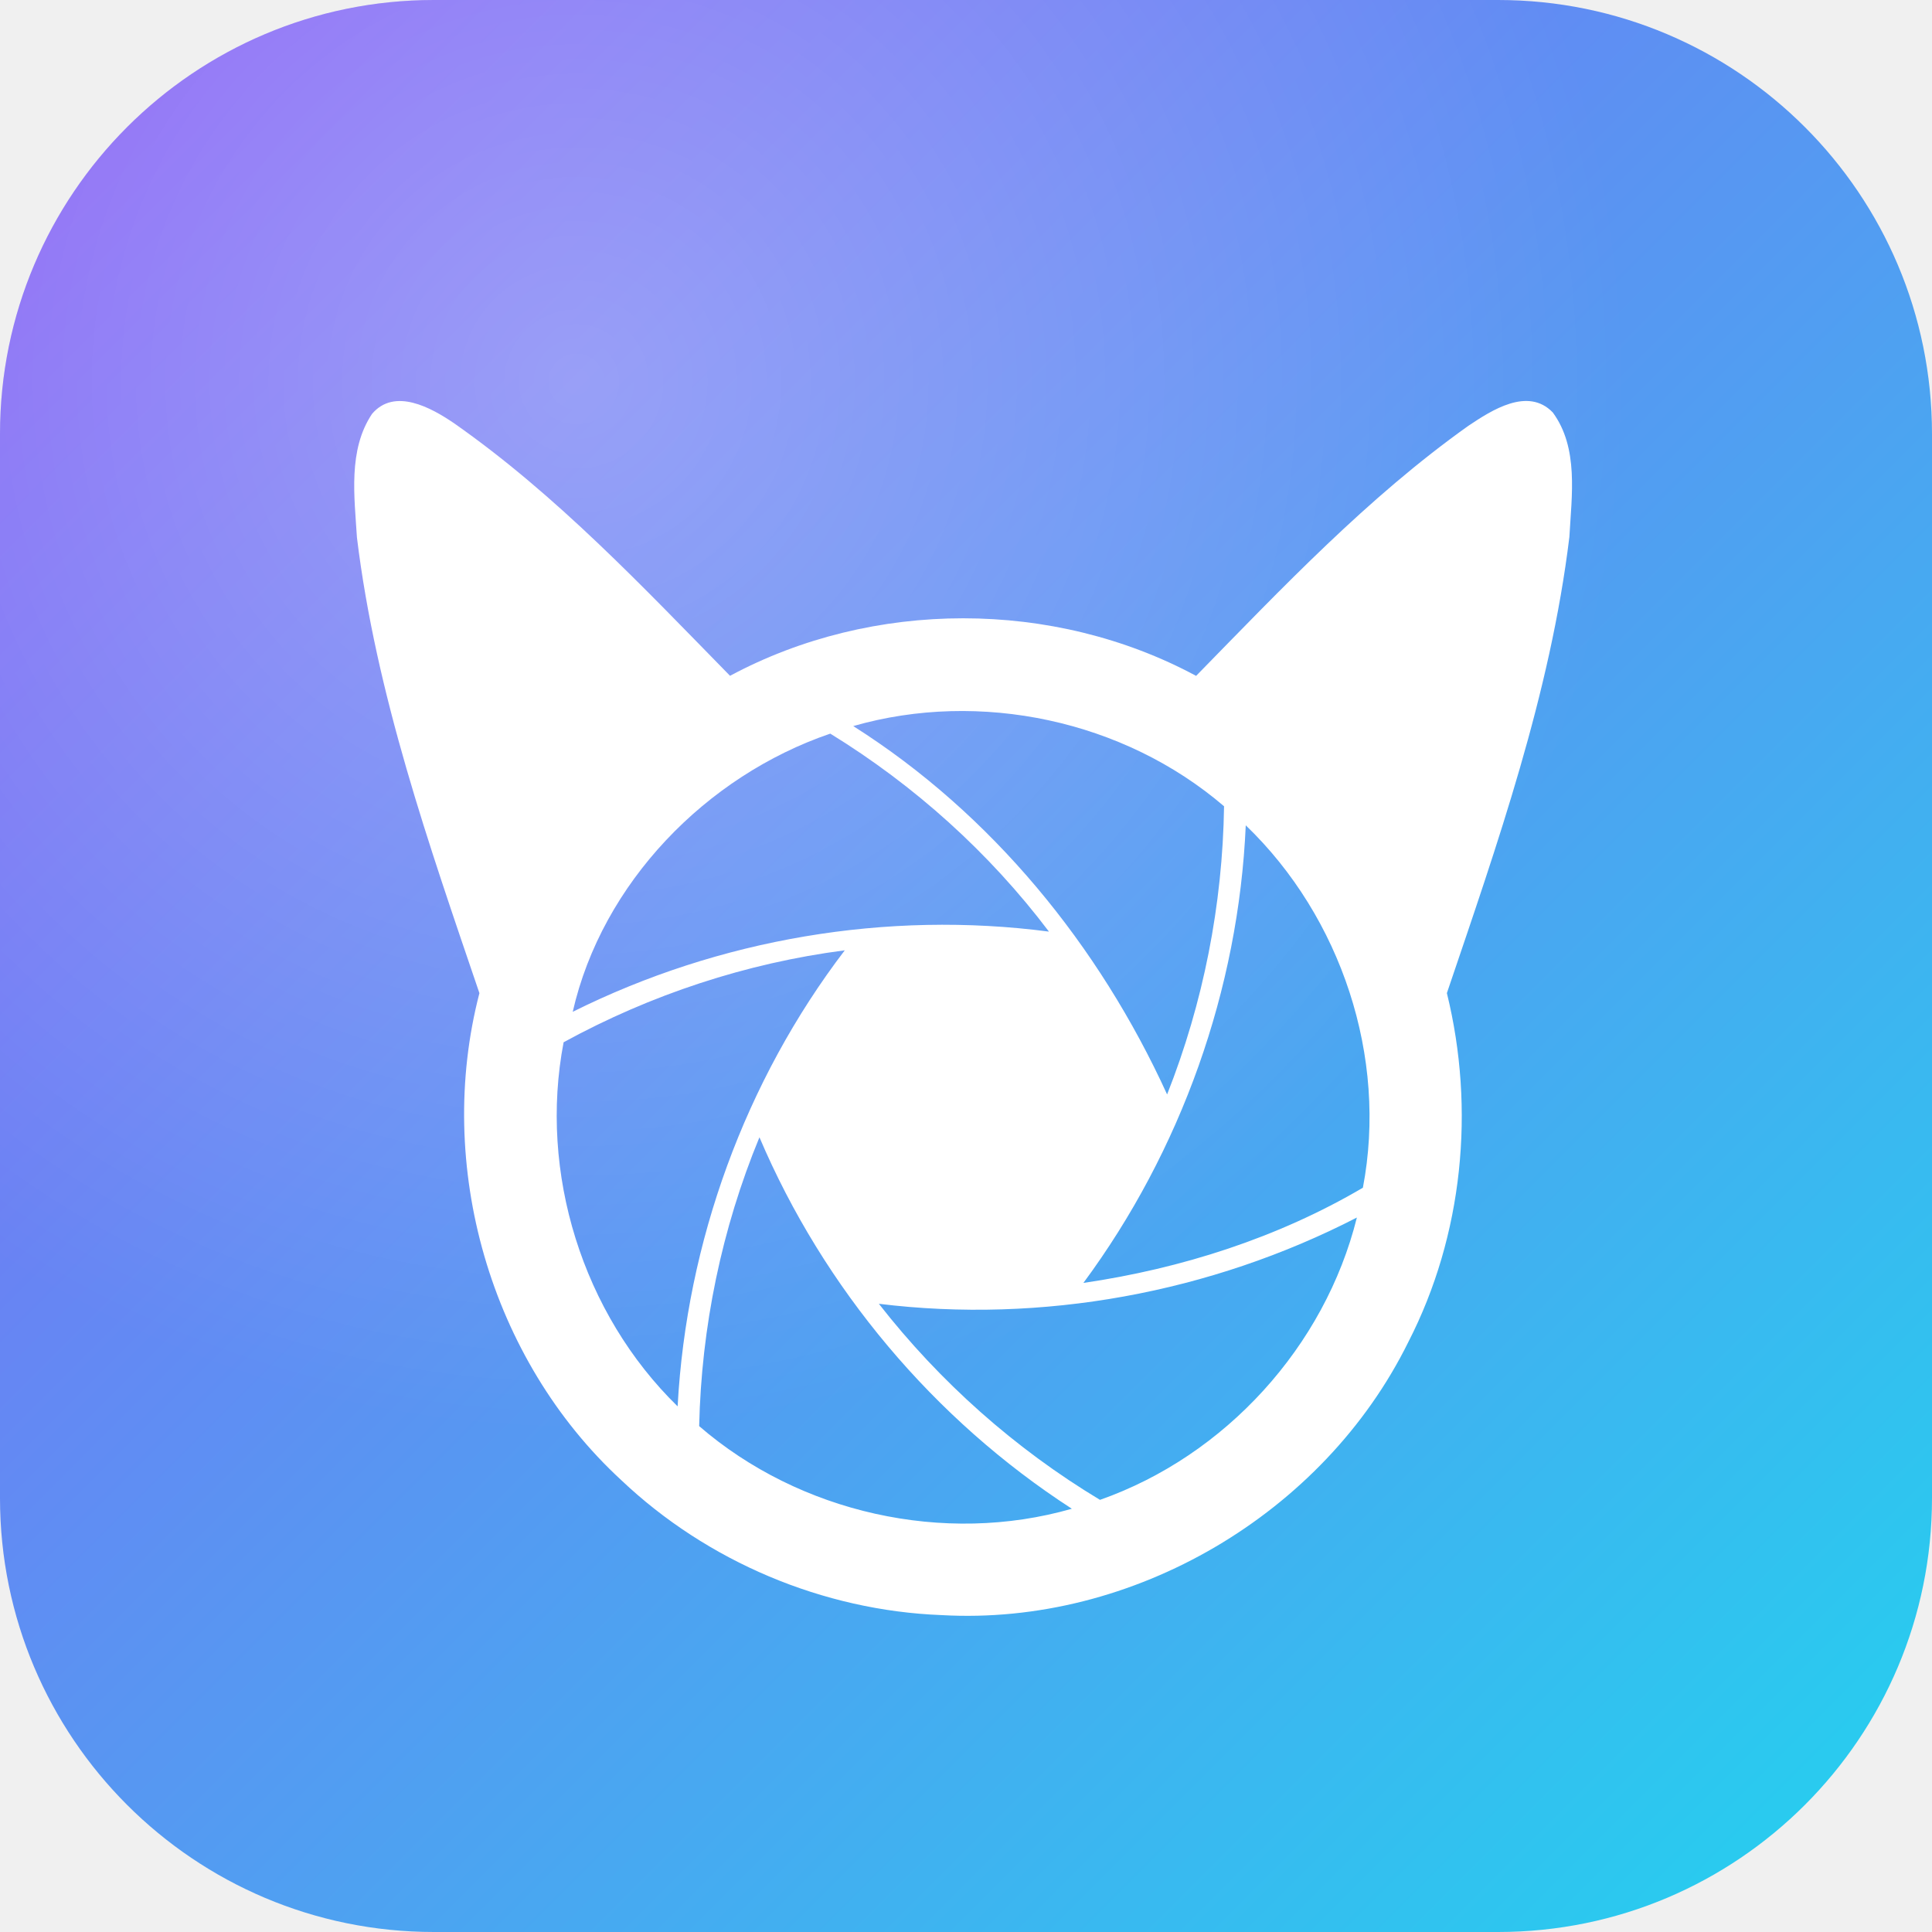
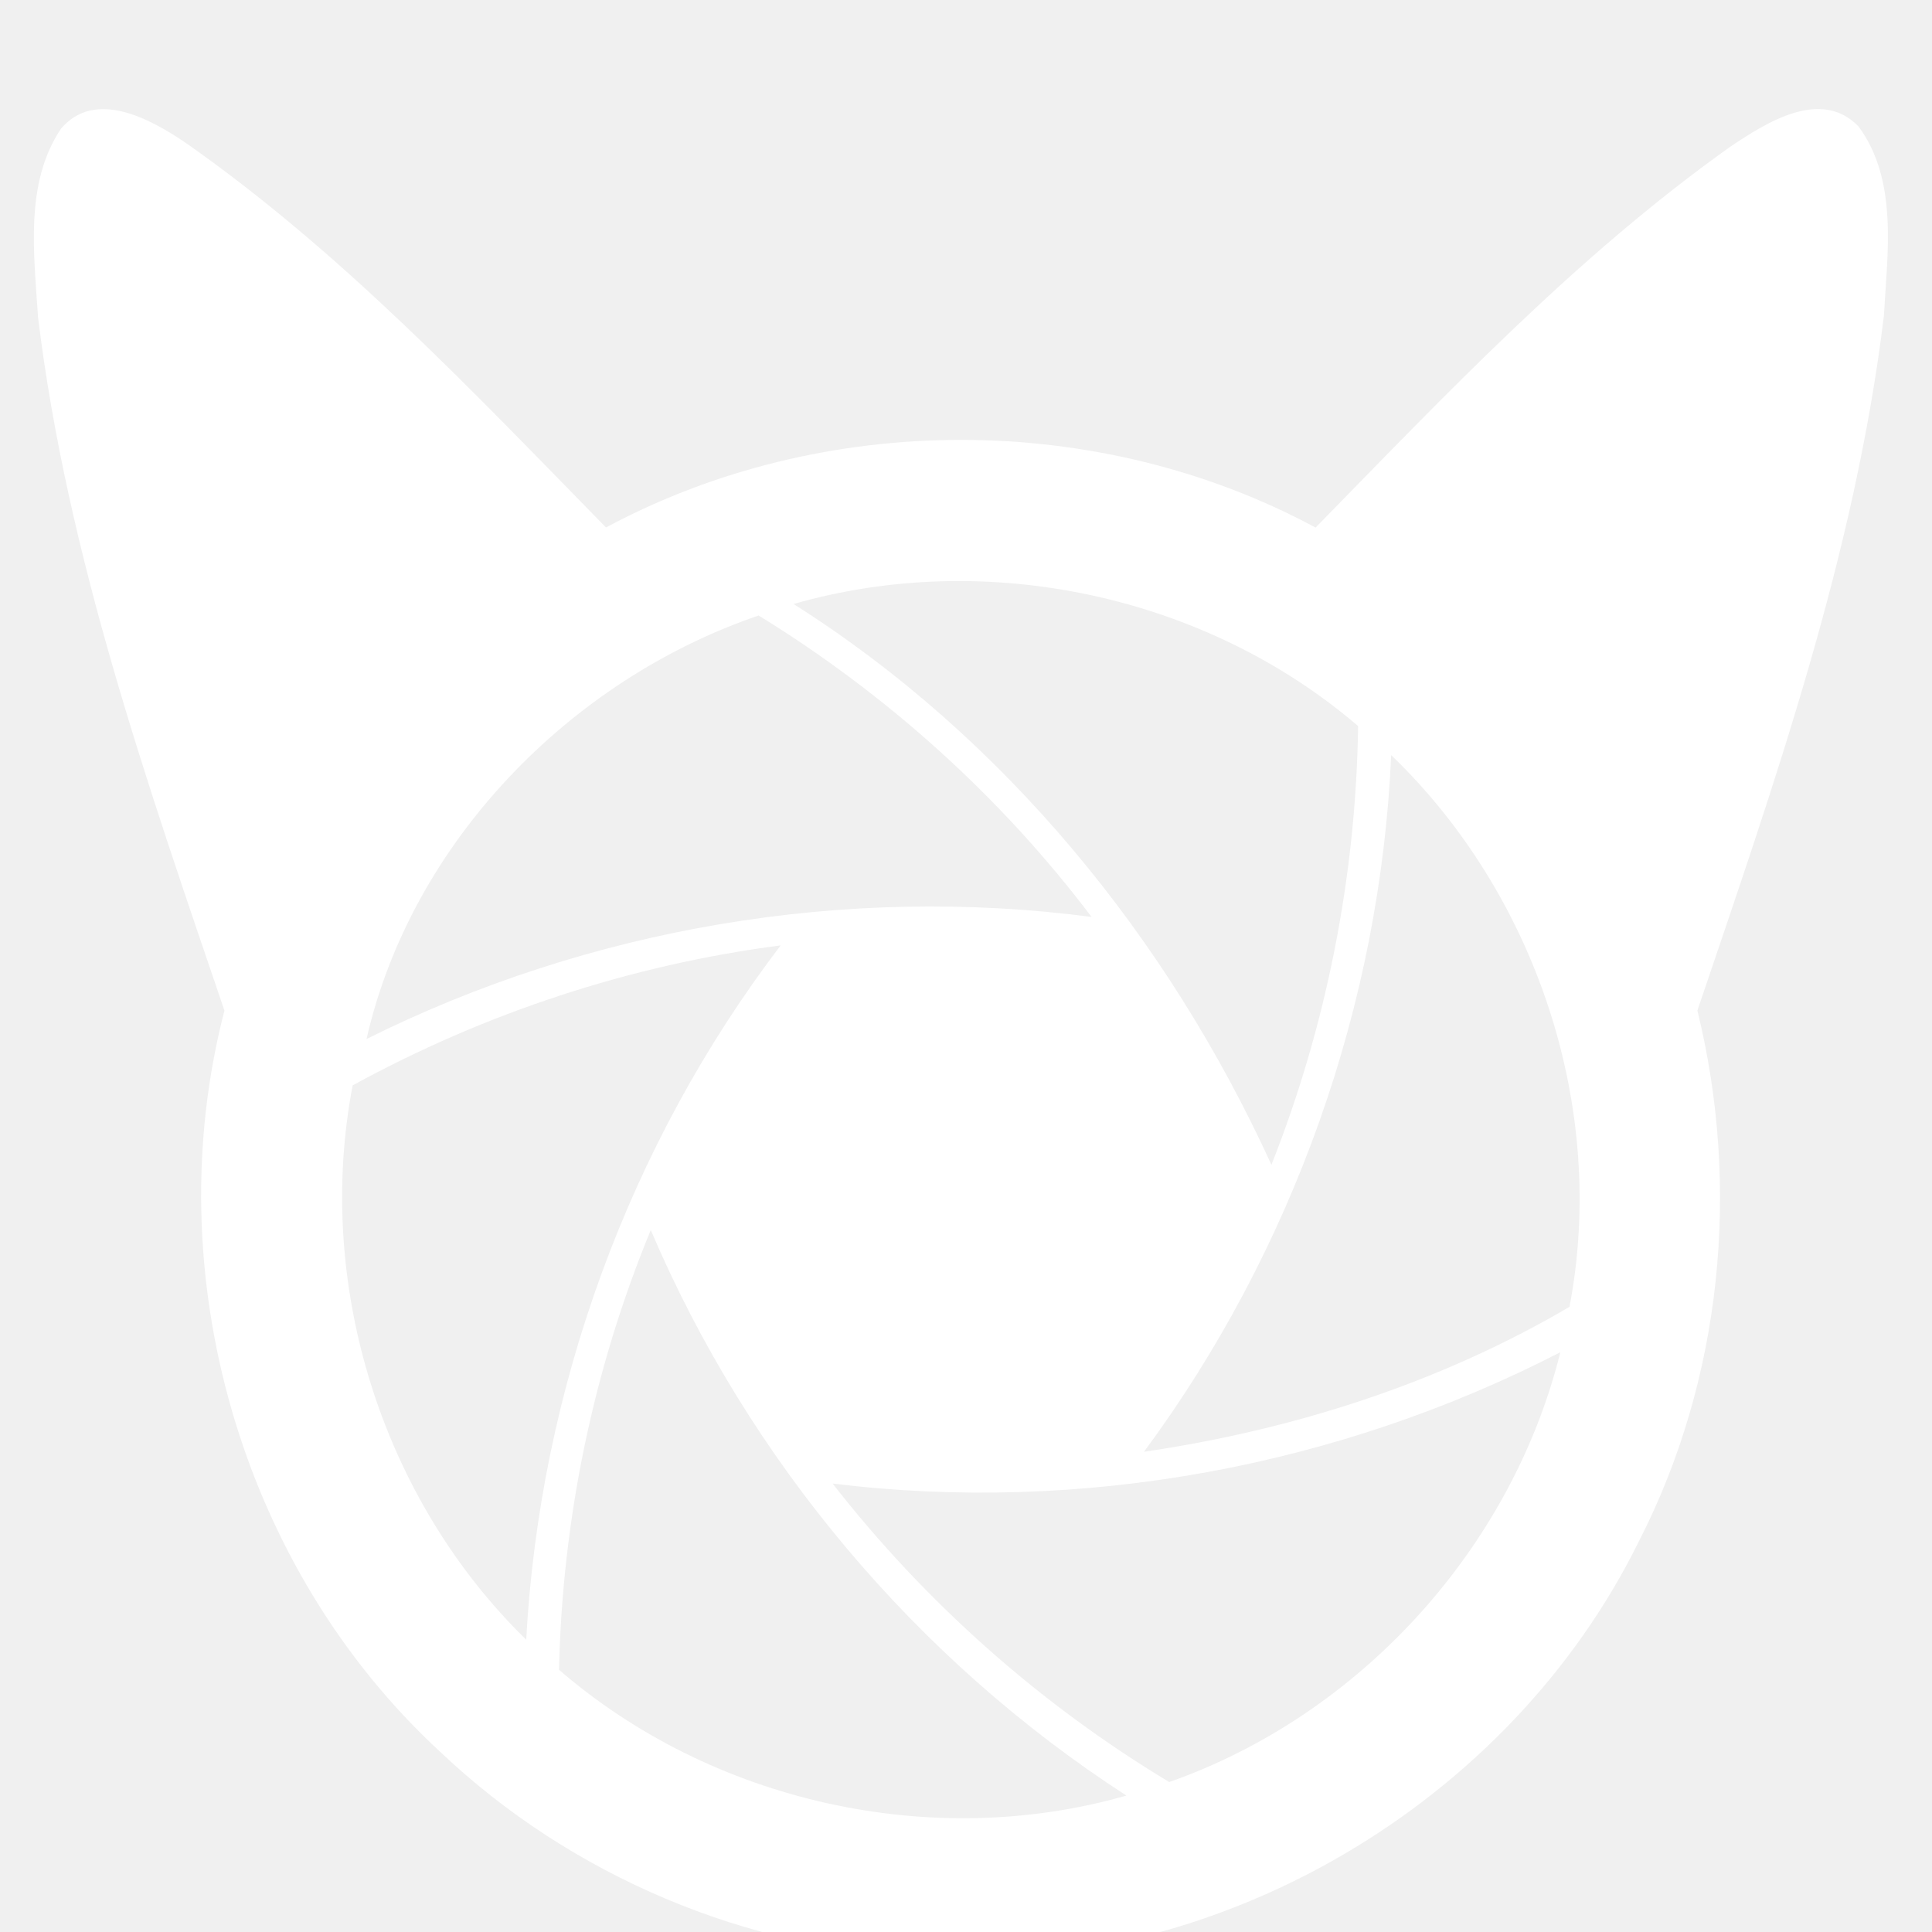
- <svg xmlns="http://www.w3.org/2000/svg" width="1024" height="1024" viewBox="0 0 1024 1024">
-   <defs>
-     <linearGradient id="bg" x1="0" y1="0" x2="1" y2="1">
-       <stop offset="0" stop-color="#8b5cf6" />
-       <stop offset="1" stop-color="#22d3ee" />
-     </linearGradient>
-     <radialGradient id="shine" cx="0.3" cy="0.2" r="0.9">
-       <stop offset="0" stop-color="#ffffff" stop-opacity="0.28" />
-       <stop offset="0.6" stop-color="#ffffff" stop-opacity="0" />
-     </radialGradient>
-   </defs>
-   <rect width="1024" height="1024" rx="230" fill="url(#bg)" />
-   <rect width="1024" height="1024" rx="230" fill="url(#shine)" />
-   <g transform="translate(150 66) scale(1.18)">
-     <path fill="#ffffff" d="M39.94,130.03c10.13-12.01,26.64-2.84,36.91,4.16,46.03,32.24,84.78,73.45,123.94,113.43,64.17-34.42,145.2-34.48,209.35.03,38.67-39.52,77.03-80.12,122.26-112.3,10.55-7.07,26.78-17.57,37.93-6.04,11.73,15.91,8.49,37.4,7.47,55.93-8.57,70.5-32.34,137.97-55.02,204.9,12.82,52.1,7.27,108.8-17.3,156.68-38.07,77.24-123.65,127.63-209.74,122.7-53.17-2.05-105.19-24.01-143.8-60.61-58.94-54.31-83.85-141.3-63.72-218.75-22.73-66.84-46.42-134.24-55.01-204.66-1.13-18.39-4.05-39.28,6.74-55.47M256.13,270.2c62.32,39.46,110.49,98.68,140.98,165.46,16.27-41.15,24.93-85.2,25.58-129.44-45.03-38.61-109.59-52.37-166.56-36.02M130.14,398.54c65.67-32.75,141.12-45.56,213.9-36.02-26.78-35.45-60.38-65.66-98.22-88.93-55.79,19.04-102.5,67.11-115.69,124.96M432.44,314.77c-3.23,73.73-29.06,146.23-72.93,205.55,43.92-6.42,87.29-20.27,125.54-42.76,11.21-58.59-9.74-121.56-52.62-162.79M126.04,412.22c-11.22,58.62,8.48,121.84,51.21,163.54,3.98-73.69,30.29-146.14,75.08-204.84-44.19,5.72-87.21,19.91-126.29,41.3M186.92,584.63c45.13,39.03,109.99,53.59,167.4,37.12-61.94-40.07-111.44-98.98-140.32-166.85-16.97,41.08-26.09,85.3-27.07,129.73M267.64,529.69c27.38,35.09,61.18,65.12,99.32,88.07,56.3-19.79,100.99-68.9,115.39-126.81-65.62,33.8-141.4,47.76-214.71,38.74h0Z" />
-   </g>
+ <svg xmlns="http://www.w3.org/2000/svg" width="1024" height="1024" viewBox="22 92 570 570">
+   <path fill="#ffffff" d="M39.94,130.03c10.13-12.01,26.64-2.84,36.91,4.16,46.03,32.24,84.78,73.45,123.94,113.43,64.17-34.42,145.2-34.48,209.35.03,38.67-39.52,77.03-80.12,122.26-112.3,10.55-7.07,26.78-17.57,37.93-6.04,11.73,15.91,8.49,37.4,7.47,55.93-8.57,70.5-32.34,137.97-55.02,204.9,12.82,52.1,7.27,108.8-17.3,156.68-38.07,77.24-123.65,127.63-209.74,122.7-53.17-2.05-105.19-24.01-143.8-60.61-58.94-54.31-83.85-141.3-63.72-218.75-22.73-66.84-46.42-134.24-55.01-204.66-1.13-18.39-4.05-39.28,6.74-55.47M256.13,270.2c62.32,39.46,110.49,98.68,140.98,165.46,16.27-41.15,24.93-85.2,25.58-129.44-45.03-38.61-109.59-52.37-166.56-36.02M130.14,398.54c65.67-32.75,141.12-45.56,213.9-36.02-26.78-35.45-60.38-65.66-98.22-88.93-55.79,19.04-102.5,67.11-115.69,124.96M432.44,314.77c-3.23,73.73-29.06,146.23-72.93,205.55,43.92-6.42,87.29-20.27,125.54-42.76,11.21-58.59-9.74-121.56-52.62-162.79M126.04,412.22c-11.22,58.62,8.48,121.84,51.21,163.54,3.98-73.69,30.29-146.14,75.08-204.84-44.19,5.72-87.21,19.91-126.29,41.3M186.92,584.63c45.13,39.03,109.99,53.59,167.4,37.12-61.94-40.07-111.44-98.98-140.32-166.85-16.97,41.08-26.09,85.3-27.07,129.73M267.64,529.69c27.38,35.09,61.18,65.12,99.32,88.07,56.3-19.79,100.99-68.9,115.39-126.81-65.62,33.8-141.4,47.76-214.71,38.74h0Z" />
</svg>
